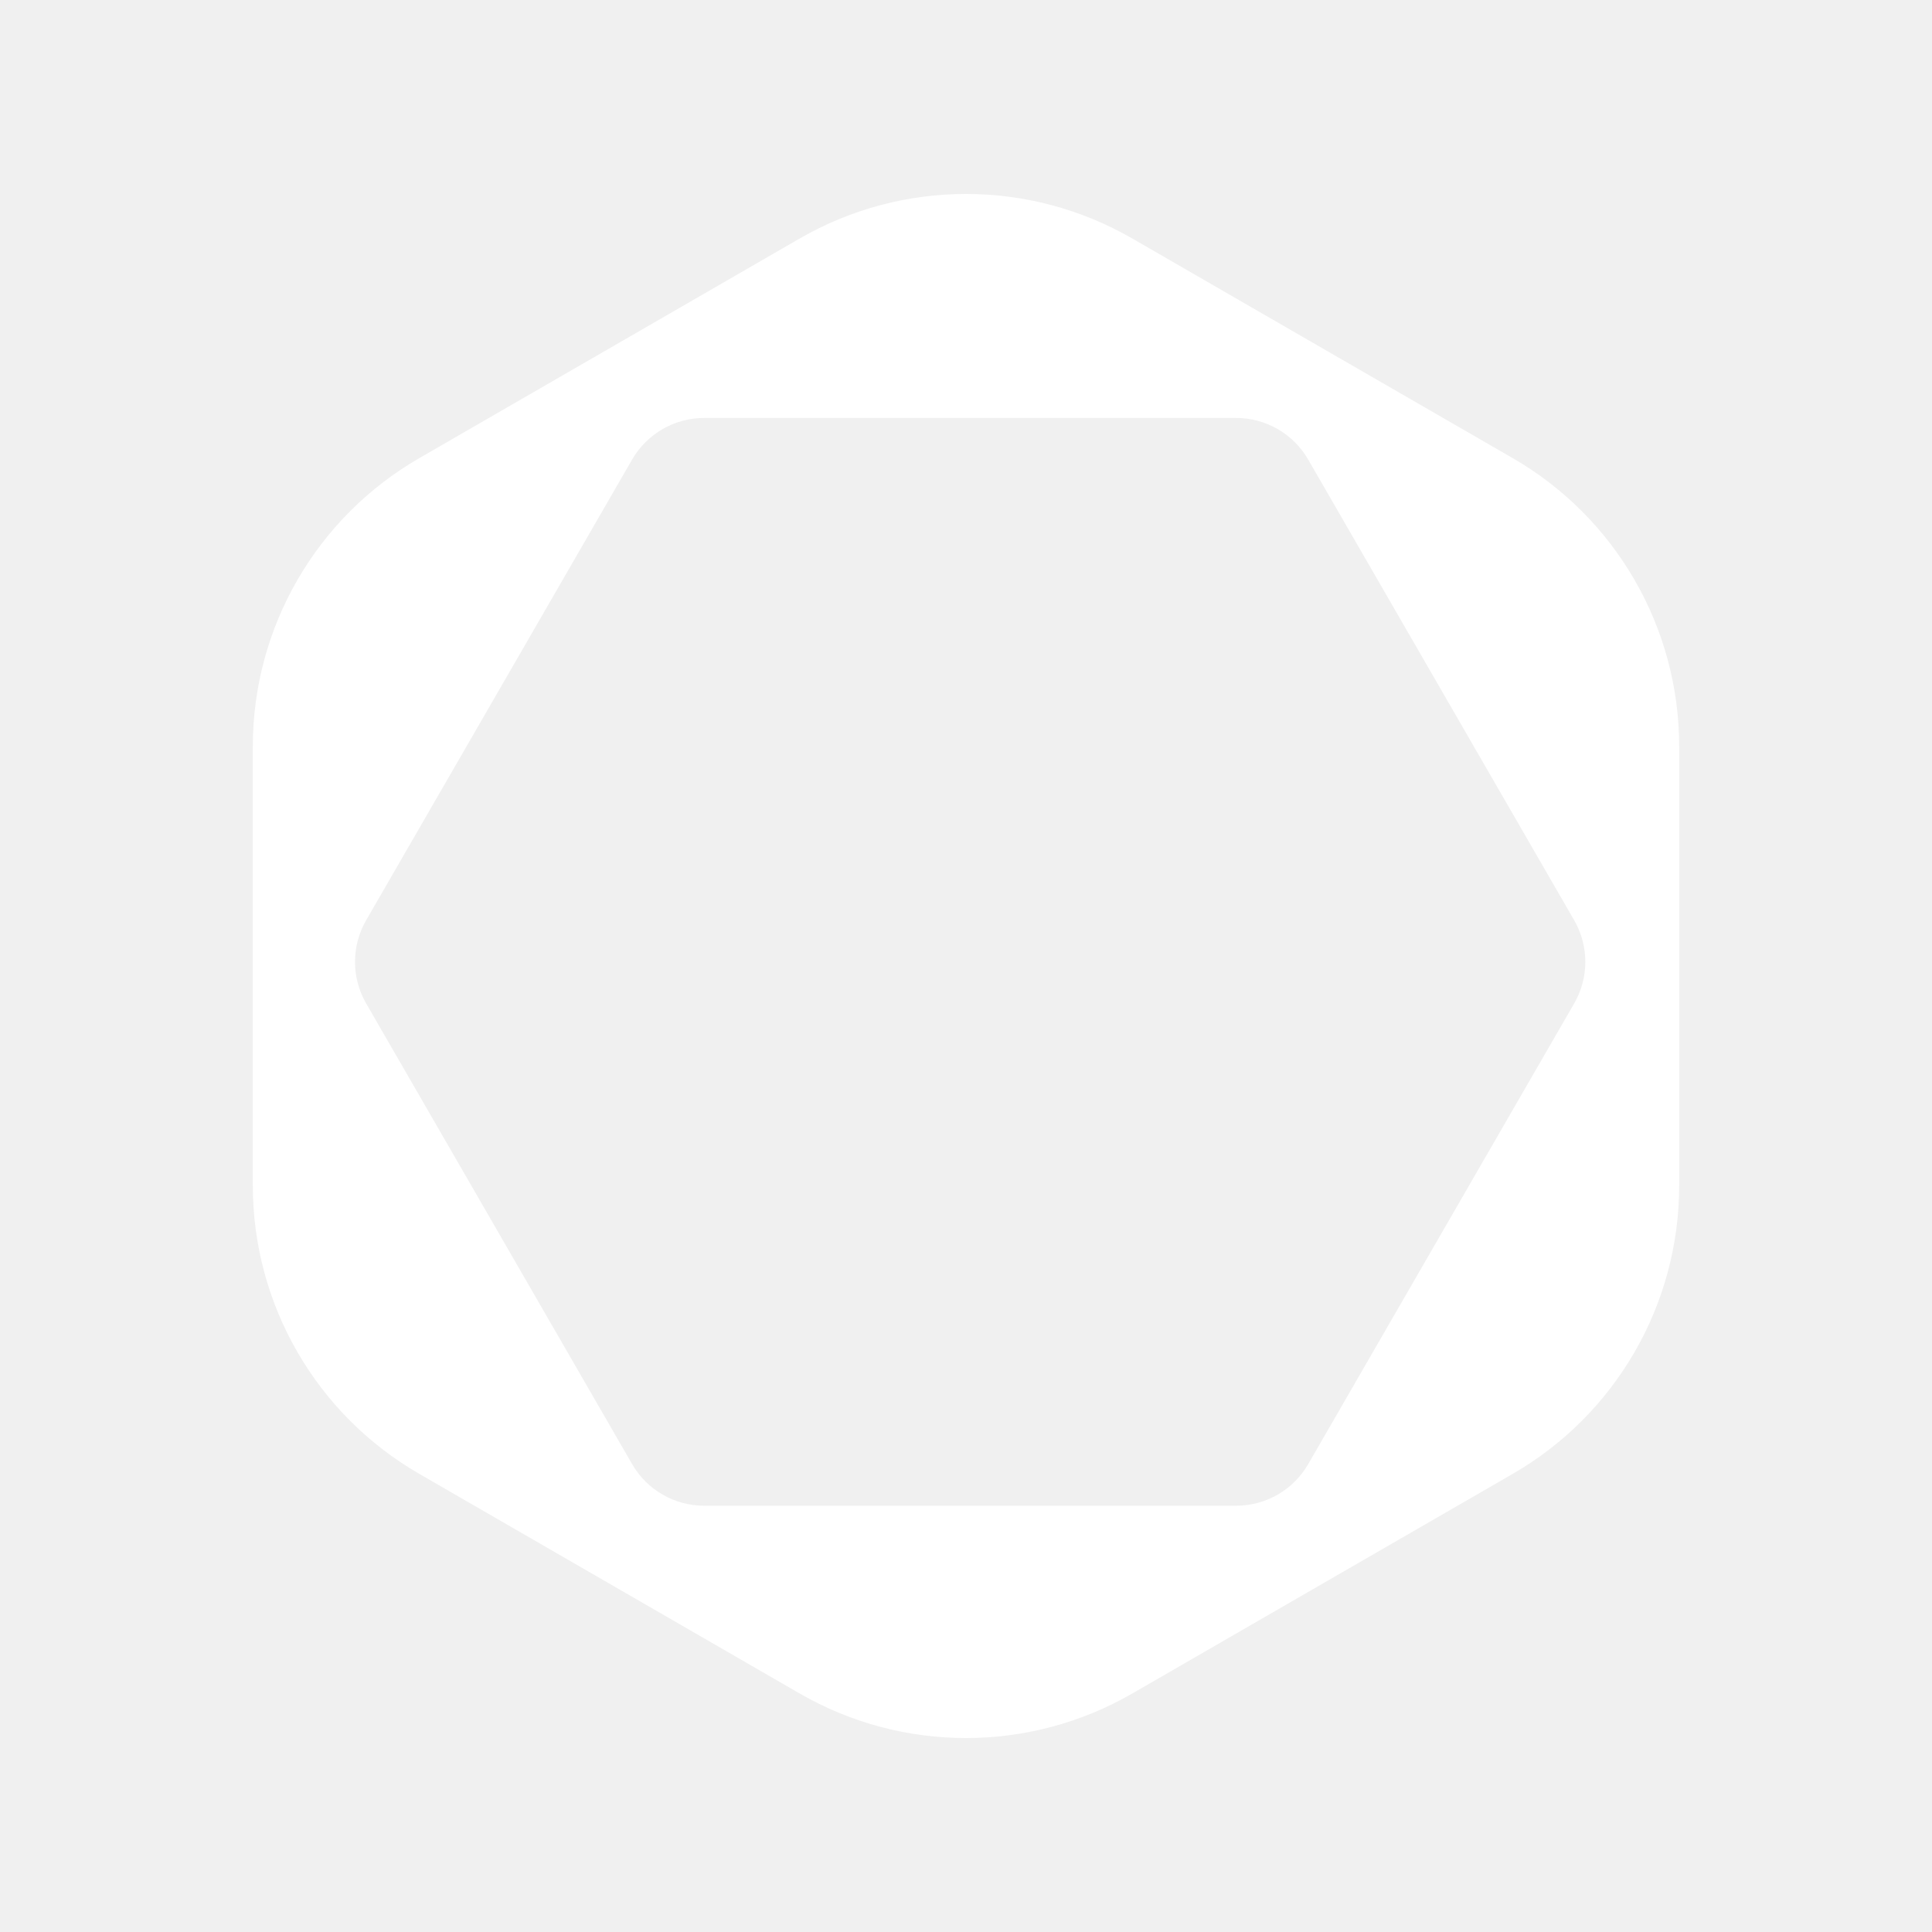
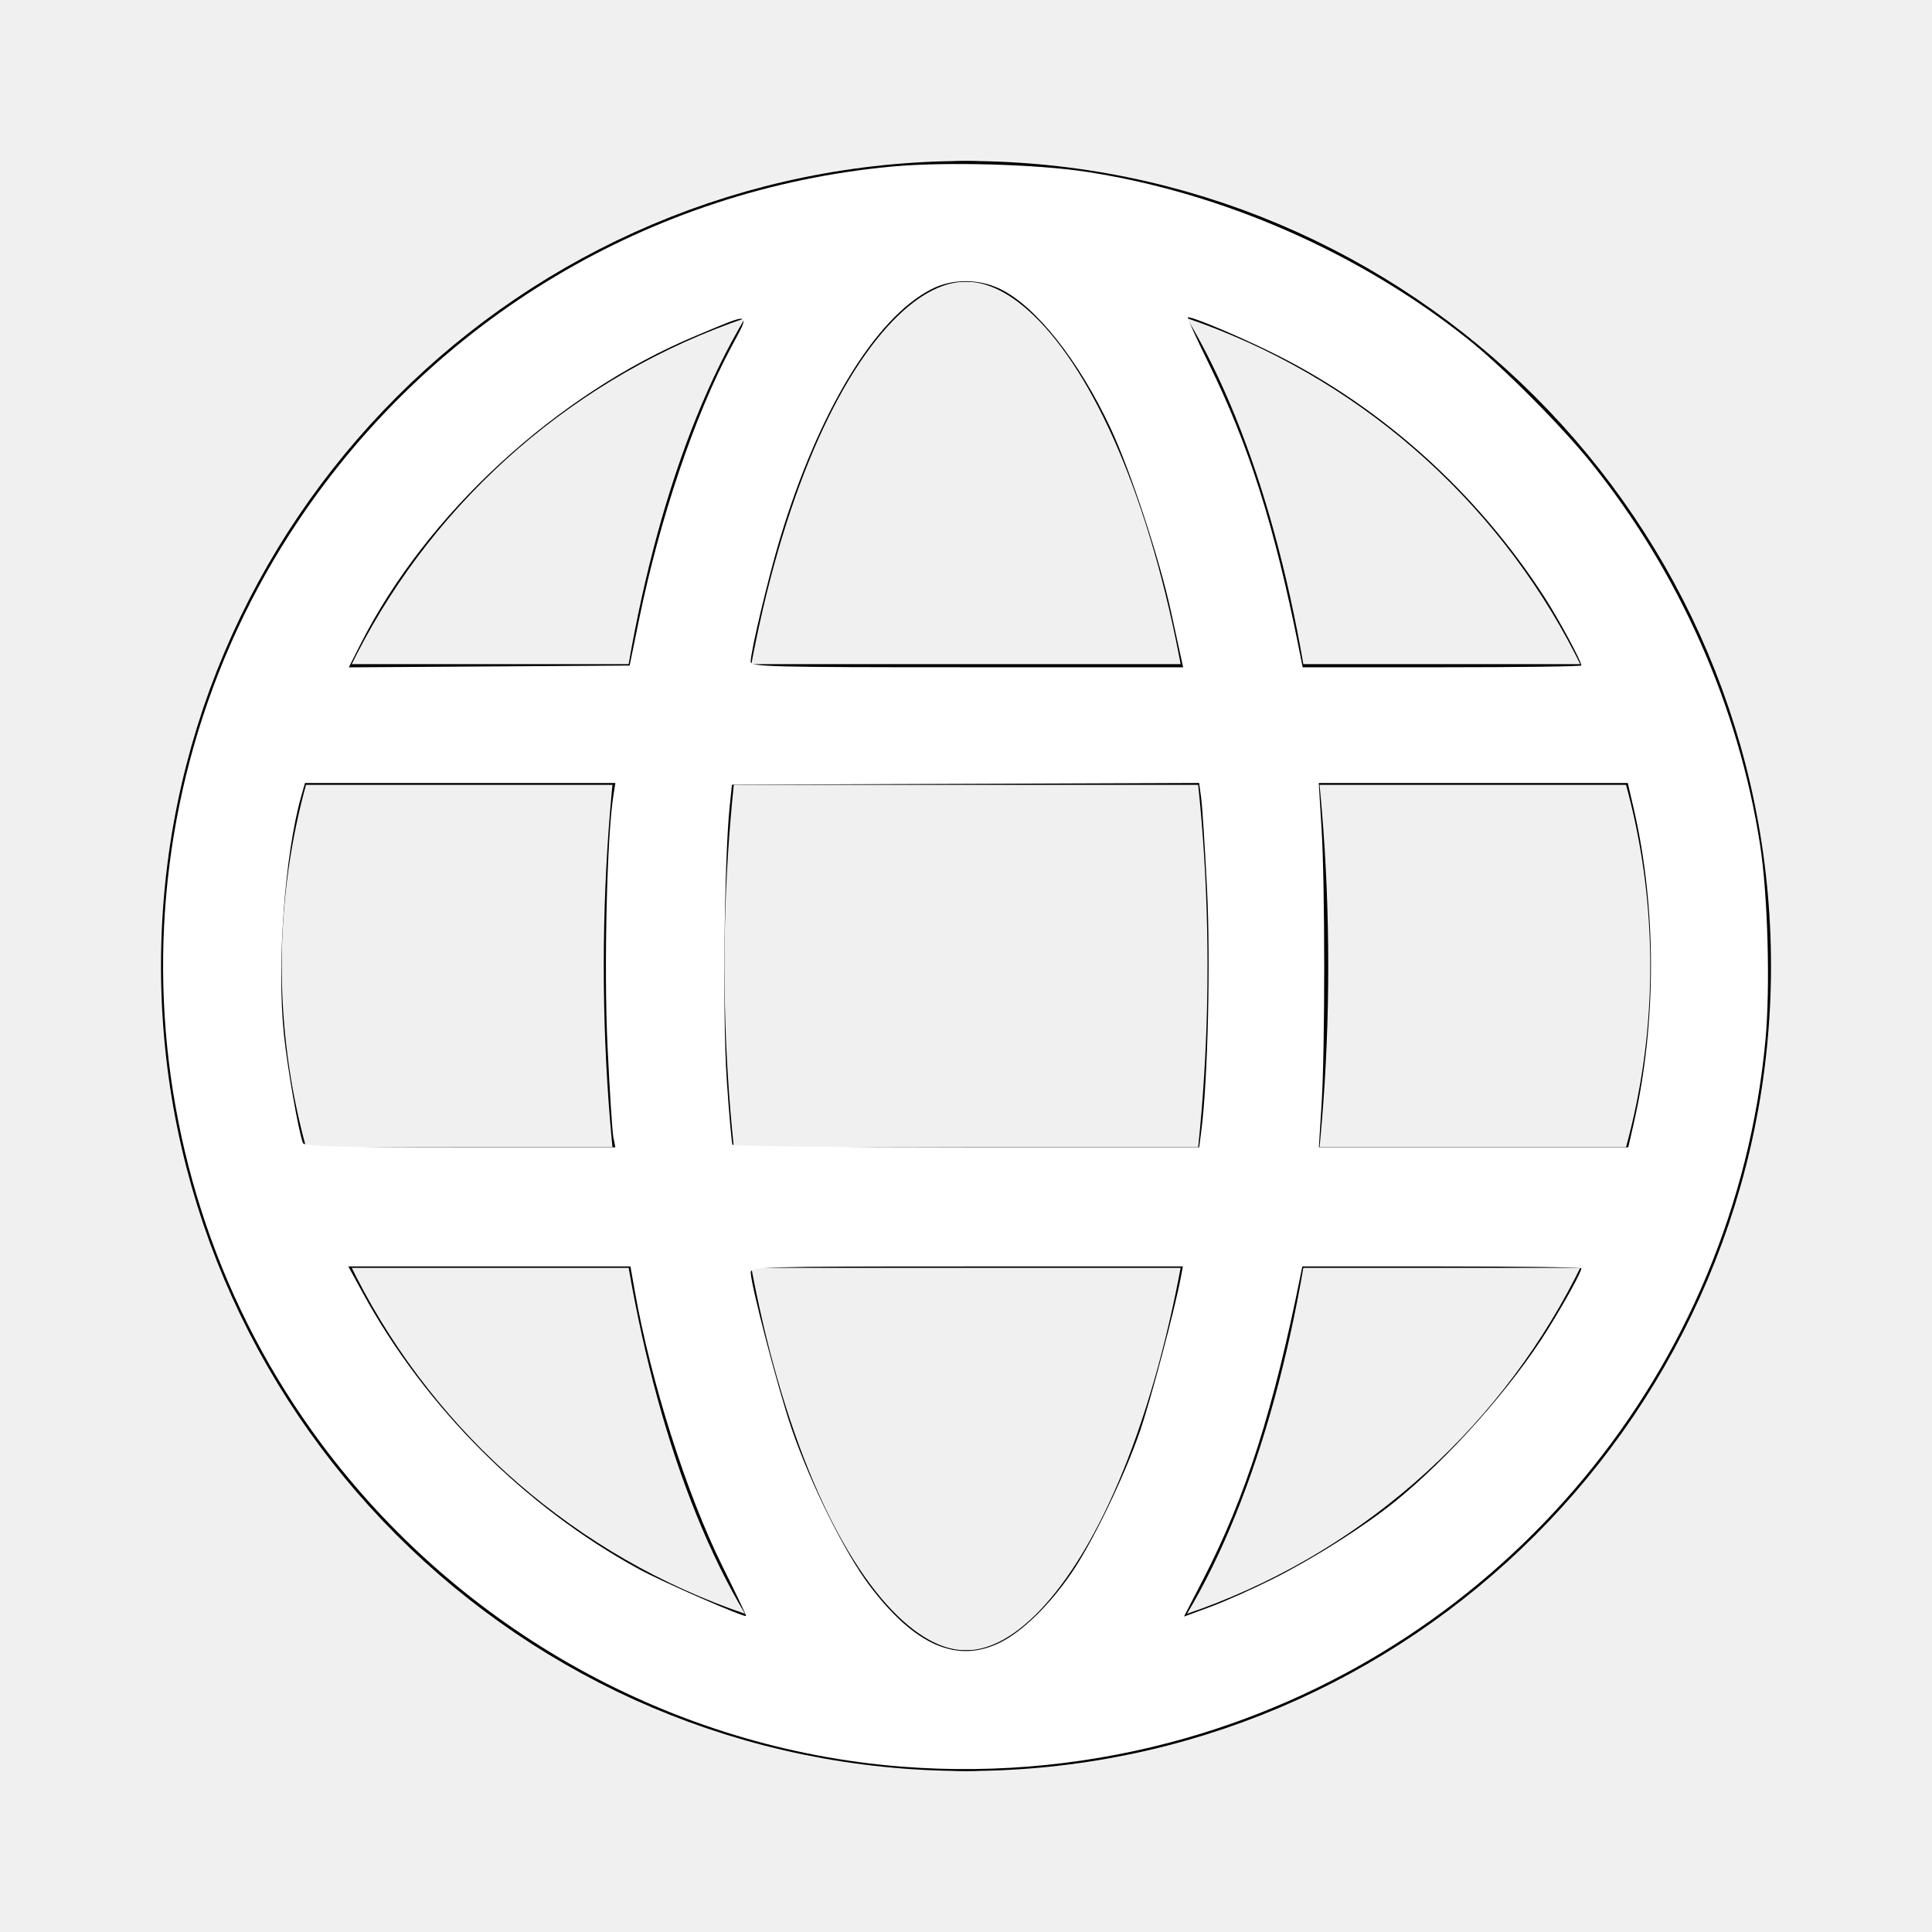
- <svg xmlns="http://www.w3.org/2000/svg" viewBox="0 0 180 180" fill="white">
-   <path fill-rule="evenodd" clip-rule="evenodd" d="m 105.5,22.225 c -9.592,-5.538 -21.409,-5.538 -31,0 L 39.055,42.689 C 29.463,48.227 23.555,58.461 23.555,69.536 v 40.929 c 0,11.075 5.909,21.309 15.5,26.847 l 35.445,20.464 c 9.591,5.537 21.408,5.537 31,0 l 35.445,-20.464 c 9.591,-5.537 15.5,-15.771 15.5,-26.847 V 69.536 c 0,-11.075 -5.909,-21.309 -15.5,-26.847 z M 34.113,85.738 c -1.384,2.398 -1.384,5.352 0,7.75 l 24.782,42.923 c 1.384,2.398 3.943,3.875 6.712,3.875 h 49.563 c 2.769,0 5.327,-1.477 6.711,-3.875 l 24.782,-42.923 c 1.384,-2.398 1.384,-5.352 0,-7.75 L 121.88,42.815 c -1.384,-2.398 -3.942,-3.875 -6.711,-3.875 H 65.606 c -2.769,0 -5.327,1.477 -6.712,3.875 z" style="stroke-width:0.775" />
+ <svg xmlns="http://www.w3.org/2000/svg" width="800px" height="800px" viewBox="0 0 192 192" fill="none" version="1.1" id="svg1">
+   <defs id="defs1" />
+   <circle cx="96" cy="96" r="74" stroke="#000000" stroke-width="12" id="circle1" />
+   <ellipse cx="96" cy="96" stroke="#000000" stroke-width="12" rx="30" ry="74" id="ellipse1" />
+   <path stroke="#000000" stroke-linecap="round" stroke-linejoin="round" stroke-width="12" d="M28 72h136M28 120h136" id="path1" />
+   <path style="fill:#ffffff;stroke-width:1.41" d="M 373.568,731.542 C 278.937,724.183 190.557,675.055 133.103,597.875 49.34,485.354 45.49,332.155 123.499,215.683 179.563,131.975 269.413,78.324 369.194,68.973 c 22.005,-2.062 60.325,-1.002 81.202,2.247 56.095,8.728 112.425,33.459 157.181,69.007 14.409,11.444 38.691,35.797 51.198,51.345 36.615,45.52 61.099,100.79 70.006,158.033 3.249,20.878 4.309,59.197 2.247,81.202 -12.764,136.207 -107.856,250.879 -239.45,288.756 -38.245,11.008 -78.268,15.071 -118.009,11.981 z m 40.676,-51.456 c 9.097,-4.533 20.092,-15.228 29.233,-28.436 8.777,-12.683 22.067,-40.164 28.605,-59.15 4.367,-12.683 14.509,-50.885 16.861,-63.514 l 0.853,-4.581 h -89.48 c -84.286,0 -89.479,0.143 -89.462,2.467 0.037,5.157 11.315,48.297 16.86,64.493 7.833,22.878 22.015,51.461 32.318,65.134 18.715,24.837 36.325,32.499 54.212,23.587 z M 299.086,648.445 c -14.768,-29.776 -29.609,-76.396 -36.231,-113.82 l -1.809,-10.22 h -58.404 -58.404 l 5.967,10.925 c 25.869,47.361 67.073,88.579 114.377,114.416 9.514,5.196 43.645,20.118 44.366,19.396 0.148,-0.148 -4.29,-9.462 -9.863,-20.697 z m 228.312,5.197 c 16.471,-8.278 37.285,-21.453 49.843,-31.551 22.457,-18.057 49.053,-48 63.779,-71.806 7.507,-12.136 13.781,-23.572 13.781,-25.119 0,-0.419 -25.997,-0.761 -57.77,-0.761 h -57.77 l -0.635,3.172 c -11.191,55.857 -22.806,92.241 -40.241,126.059 l -8.121,15.751 10.901,-4.019 c 5.996,-2.211 17.801,-7.487 26.234,-11.725 z M 253.98,470.958 c -0.452,-2.259 -1.544,-19.351 -2.428,-37.982 -1.519,-32.039 -0.242,-86.626 2.421,-103.461 l 0.836,-5.286 H 190.555 126.3 l -1.511,5.286 c -6.859,23.995 -10.225,70.179 -7.213,98.948 1.451,13.859 5.987,39.747 7.856,44.84 0.504,1.375 14.804,1.762 65.008,1.762 h 64.361 z m 243.444,-2.588 c 2.708,-20.818 3.883,-70.106 2.386,-100.105 -0.869,-17.411 -1.962,-34.446 -2.43,-37.856 l -0.85,-6.2 -96.723,0.362 -96.723,0.362 -0.948,9.163 c -2.245,21.701 -2.954,87.163 -1.223,112.775 0.97,14.344 2.051,26.555 2.403,27.137 0.352,0.582 43.974,1.057 96.939,1.057 h 96.299 z m 179.14,-3.524 c 9.47,-41.485 9.411,-89.342 -0.16,-130.396 l -2.383,-10.22 H 610.046 546.07 l 1.15,18.678 c 1.471,23.897 1.485,90.852 0.024,114.185 l -1.125,17.974 h 64.056 64.056 z M 264.613,256.564 c 8.555,-41.75 22.94,-84.337 38.018,-112.556 8.161,-15.273 9.273,-14.89 -14.464,-4.976 -57.666,24.086 -111.602,73.695 -138.912,127.768 l -4.814,9.531 58.136,-0.368 58.136,-0.368 z m 224.605,16.564 c -0.387,-1.744 -2.359,-10.784 -4.382,-20.088 -4.719,-21.701 -16.745,-58.172 -24.97,-75.731 -13.115,-27.996 -30.862,-50.416 -45.586,-57.588 -9.037,-4.402 -19.981,-4.387 -28.626,0.039 -23.298,11.928 -46.724,50.55 -62.71,103.392 -4.797,15.858 -12.107,46.56 -12.107,50.851 0,2.099 7.724,2.297 89.542,2.297 h 89.542 z m 165.584,2.427 c 0,-1.769 -9.337,-19.09 -15.151,-28.107 -27.792,-43.101 -66.784,-78.347 -111.385,-100.685 -14.844,-7.434 -35.566,-16.143 -36.408,-15.301 -0.26,0.26 3.57,8.69 8.511,18.735 16.763,34.078 27.354,67.472 37.423,117.998 l 1.615,8.106 h 57.697 c 31.734,0 57.697,-0.335 57.697,-0.745 z" id="path2" transform="scale(0.24)" />
</svg>
